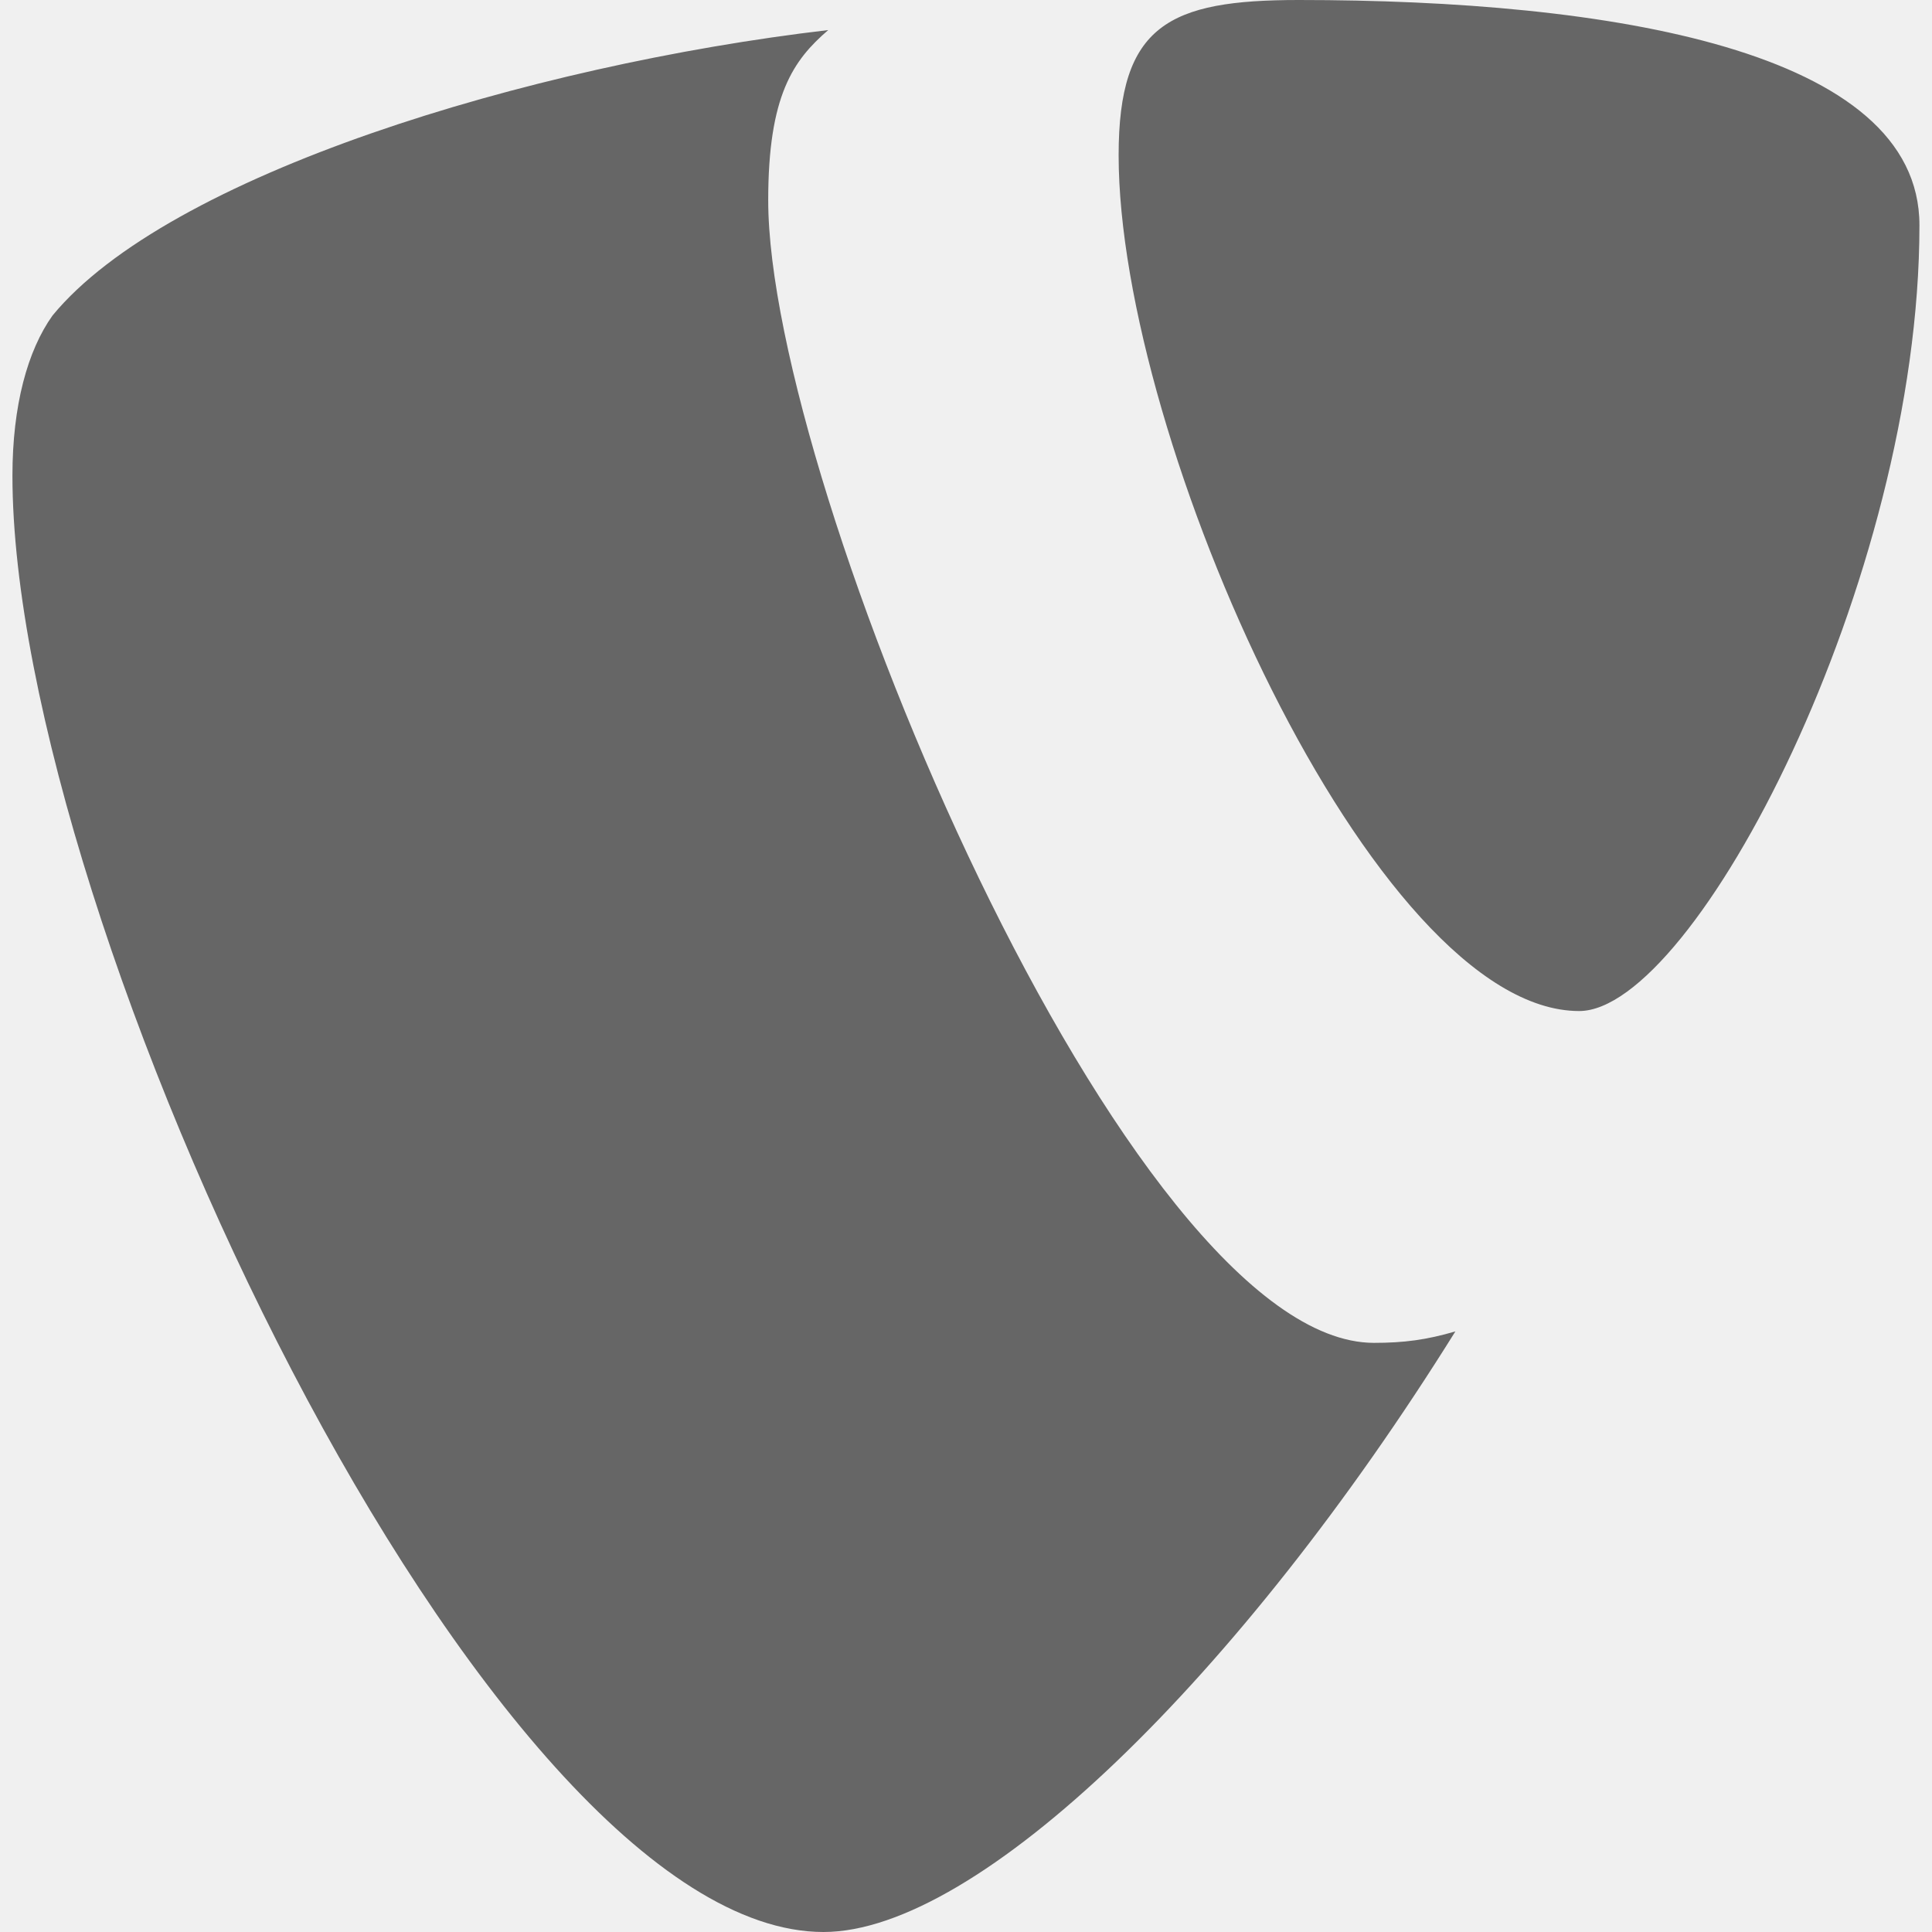
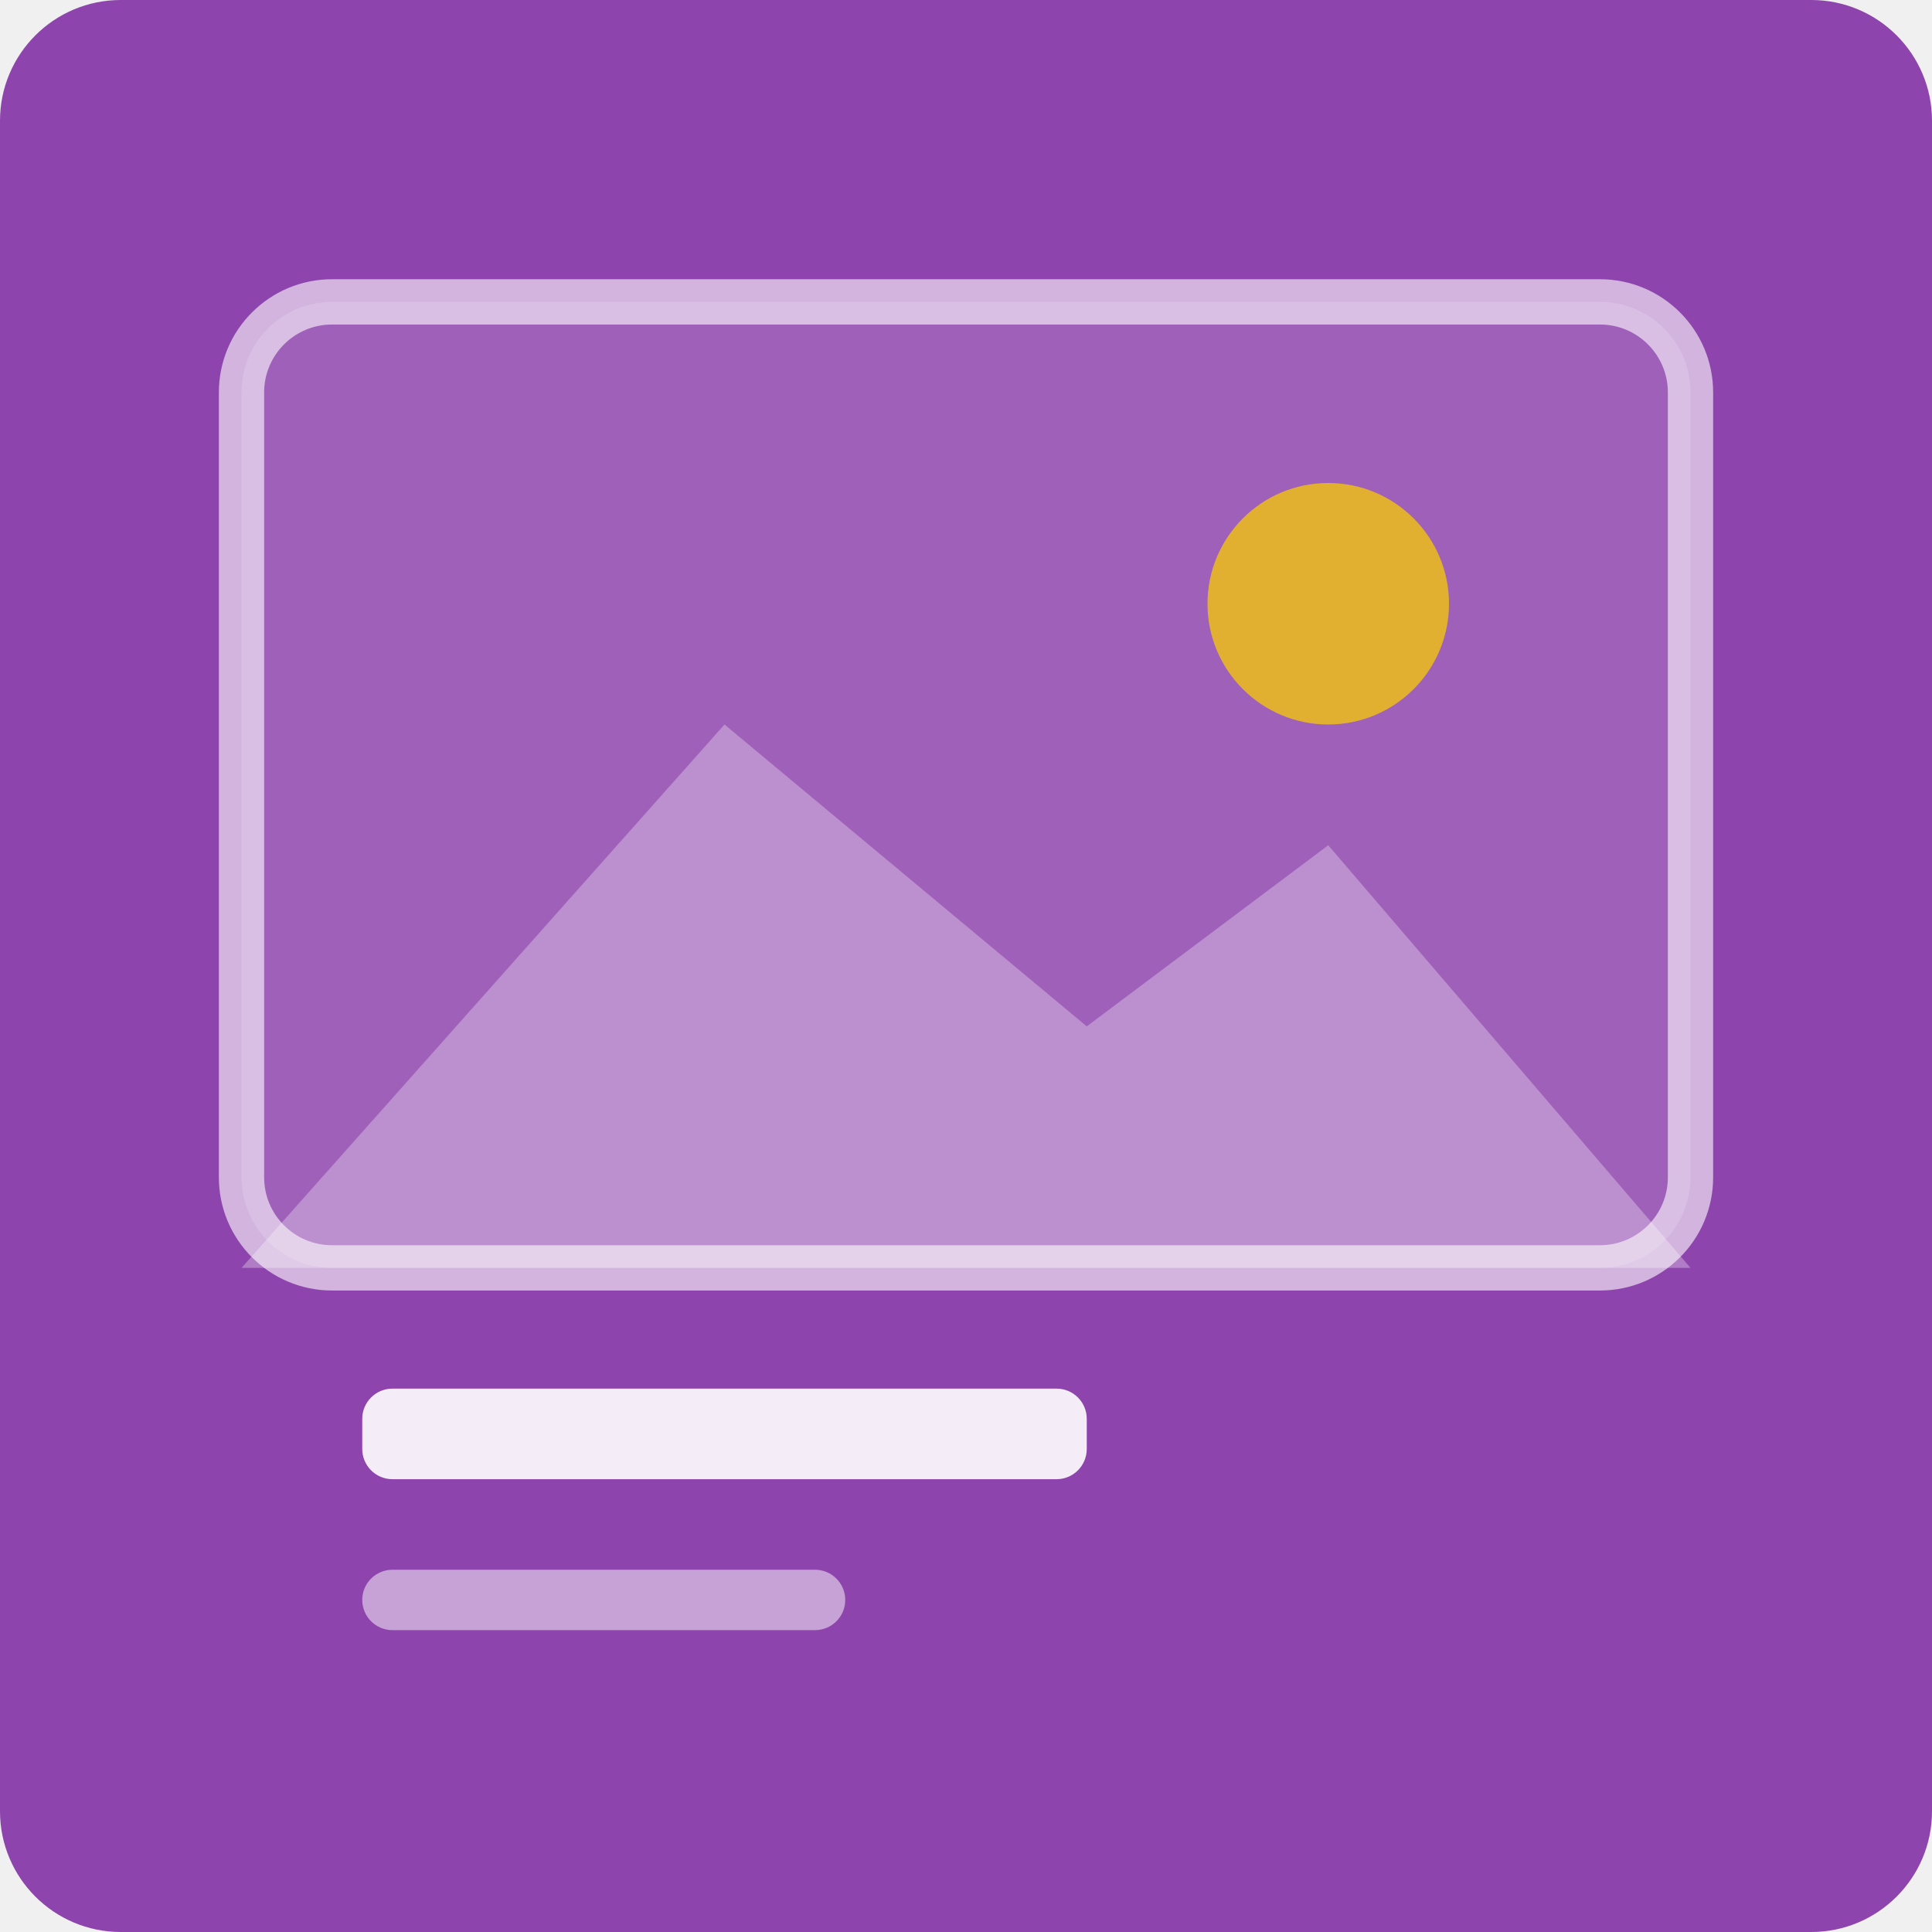
- <svg xmlns="http://www.w3.org/2000/svg" viewBox="0 0 16 16">
-   <path fill="#666" d="M12.053 11.026c-.238.07-.427.095-.674.095-2.033 0-5.017-7.1-5.017-9.462 0-.87.207-1.16.497-1.41C4.373.54 1.39 1.452.435 2.613c-.207.29-.332.746-.332 1.326C.103 7.628 4.04 16 6.82 16c1.283 0 3.45-2.114 5.233-4.974M10.756 0c2.57 0 5.14.415 5.14 1.865 0 2.943-1.865 6.508-2.818 6.508-1.7 0-3.814-4.725-3.814-7.088C9.264.207 9.68 0 10.756 0" />
+ <svg xmlns="http://www.w3.org/2000/svg" viewBox="0 0 64 64">
+   <rect width="64" height="64" rx="4" fill="#8e44ad" />
+   <rect x="8" y="10" width="48" height="32" rx="3" fill="#fff" opacity=".15" />
+   <rect x="8" y="10" width="48" height="32" rx="3" fill="none" stroke="#fff" stroke-width="1.5" opacity=".6" />
+   <circle cx="44" cy="20" r="4" fill="#f1c40f" opacity=".8" />
+   <polygon points="8,42 24,24 36,34 44,28 56,42" fill="#fff" opacity=".3" />
+   <rect x="12" y="46" width="24" height="3" rx="1" fill="#fff" opacity=".9" />
+   <rect x="12" y="52" width="16" height="2" rx="1" fill="#fff" opacity=".5" />
</svg>
